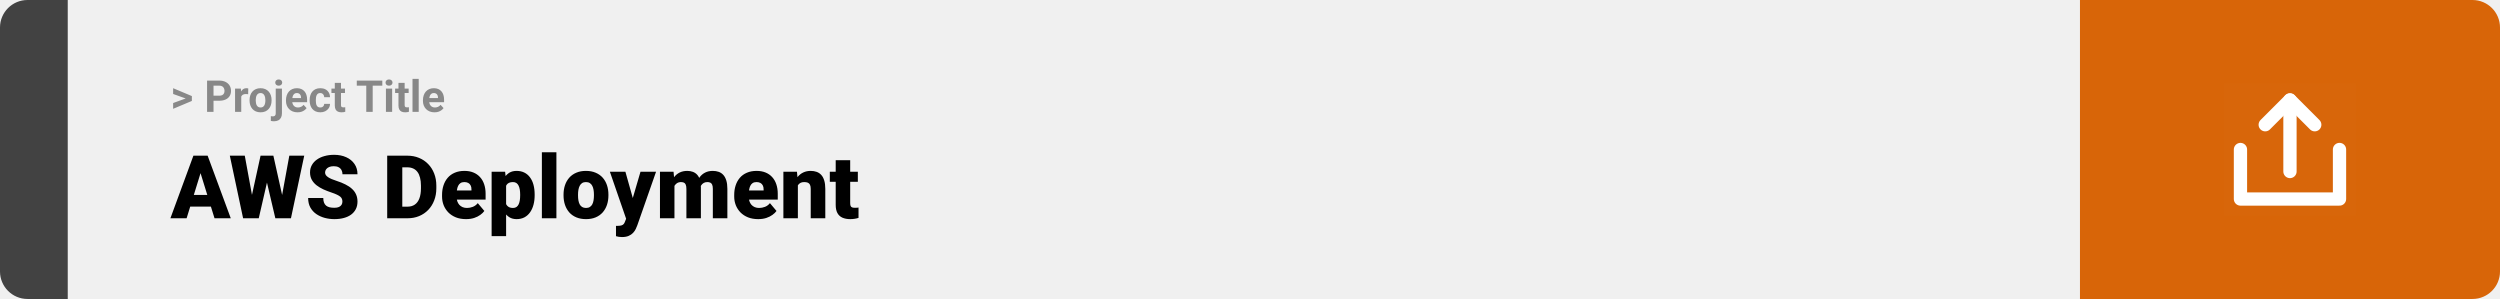
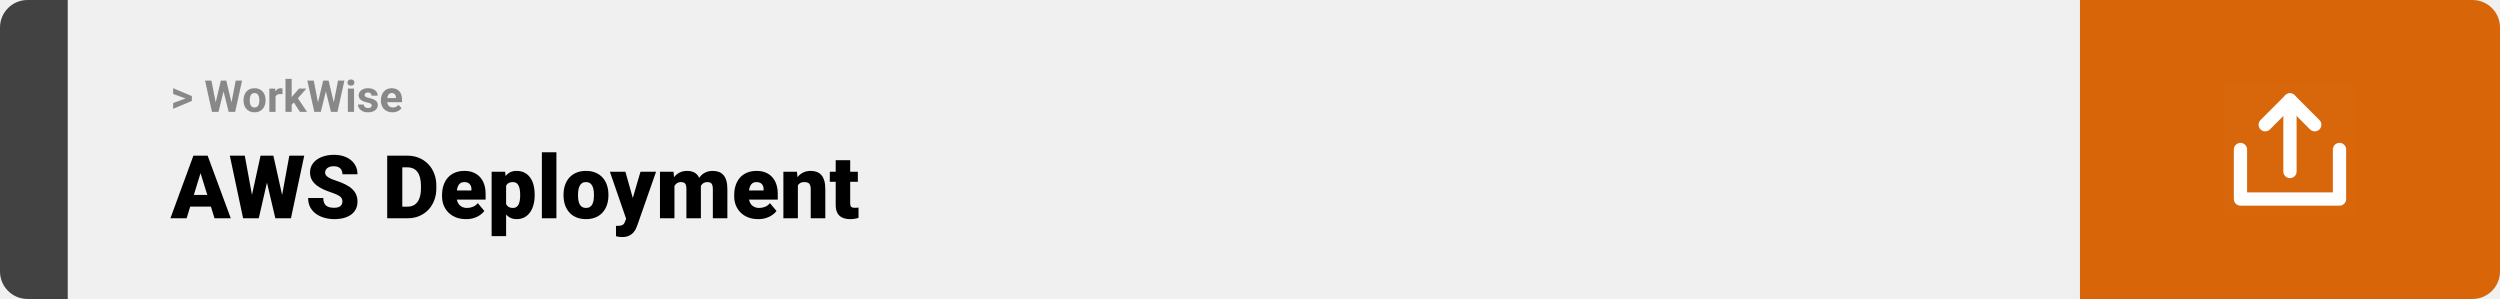
<svg xmlns="http://www.w3.org/2000/svg" width="1363" height="163" viewBox="0 0 1363 163" fill="none">
  <path d="M0 15C0 6.716 6.716 0 15 0H37V163H15C6.716 163 0 156.284 0 148V15Z" fill="#424242" />
  <rect width="1097" height="163" transform="translate(37)" fill="#F0F0F0" />
-   <path d="M101.906 53.922L94.394 51.238V48.086L104.602 52.375V54.637L101.906 53.922ZM94.394 56.172L101.918 53.43L104.602 52.785V55.035L94.394 59.324V56.172ZM119.543 54.918H115.195V52.176H119.543C120.215 52.176 120.762 52.066 121.184 51.848C121.605 51.621 121.914 51.309 122.109 50.91C122.305 50.512 122.402 50.062 122.402 49.562C122.402 49.055 122.305 48.582 122.109 48.145C121.914 47.707 121.605 47.355 121.184 47.09C120.762 46.824 120.215 46.691 119.543 46.691H116.414V61H112.898V43.938H119.543C120.879 43.938 122.023 44.18 122.977 44.664C123.938 45.141 124.672 45.801 125.18 46.645C125.688 47.488 125.941 48.453 125.941 49.539C125.941 50.641 125.688 51.594 125.18 52.398C124.672 53.203 123.938 53.824 122.977 54.262C122.023 54.699 120.879 54.918 119.543 54.918ZM131.531 51.086V61H128.156V48.32H131.332L131.531 51.086ZM135.352 48.238L135.293 51.367C135.129 51.344 134.93 51.324 134.695 51.309C134.469 51.285 134.262 51.273 134.074 51.273C133.598 51.273 133.184 51.336 132.832 51.461C132.488 51.578 132.199 51.754 131.965 51.988C131.738 52.223 131.566 52.508 131.449 52.844C131.34 53.18 131.277 53.562 131.262 53.992L130.582 53.781C130.582 52.961 130.664 52.207 130.828 51.52C130.992 50.824 131.23 50.219 131.543 49.703C131.863 49.188 132.254 48.789 132.715 48.508C133.176 48.227 133.703 48.086 134.297 48.086C134.484 48.086 134.676 48.102 134.871 48.133C135.066 48.156 135.227 48.191 135.352 48.238ZM136.055 54.789V54.543C136.055 53.613 136.188 52.758 136.453 51.977C136.719 51.188 137.105 50.504 137.613 49.926C138.121 49.348 138.746 48.898 139.488 48.578C140.23 48.25 141.082 48.086 142.043 48.086C143.004 48.086 143.859 48.25 144.609 48.578C145.359 48.898 145.988 49.348 146.496 49.926C147.012 50.504 147.402 51.188 147.668 51.977C147.934 52.758 148.066 53.613 148.066 54.543V54.789C148.066 55.711 147.934 56.566 147.668 57.355C147.402 58.137 147.012 58.82 146.496 59.406C145.988 59.984 145.363 60.434 144.621 60.754C143.879 61.074 143.027 61.234 142.066 61.234C141.105 61.234 140.25 61.074 139.5 60.754C138.758 60.434 138.129 59.984 137.613 59.406C137.105 58.82 136.719 58.137 136.453 57.355C136.188 56.566 136.055 55.711 136.055 54.789ZM139.43 54.543V54.789C139.43 55.32 139.477 55.816 139.57 56.277C139.664 56.738 139.812 57.145 140.016 57.496C140.227 57.84 140.5 58.109 140.836 58.305C141.172 58.5 141.582 58.598 142.066 58.598C142.535 58.598 142.938 58.5 143.273 58.305C143.609 58.109 143.879 57.84 144.082 57.496C144.285 57.145 144.434 56.738 144.527 56.277C144.629 55.816 144.68 55.32 144.68 54.789V54.543C144.68 54.027 144.629 53.543 144.527 53.09C144.434 52.629 144.281 52.223 144.07 51.871C143.867 51.512 143.598 51.23 143.262 51.027C142.926 50.824 142.52 50.723 142.043 50.723C141.566 50.723 141.16 50.824 140.824 51.027C140.496 51.23 140.227 51.512 140.016 51.871C139.812 52.223 139.664 52.629 139.57 53.09C139.477 53.543 139.43 54.027 139.43 54.543ZM150.328 48.32H153.715V61.762C153.715 62.699 153.543 63.492 153.199 64.141C152.855 64.789 152.359 65.281 151.711 65.617C151.062 65.953 150.277 66.121 149.355 66.121C149.066 66.121 148.785 66.106 148.512 66.074C148.23 66.043 147.941 65.992 147.645 65.922L147.656 63.332C147.844 63.363 148.027 63.387 148.207 63.402C148.379 63.426 148.555 63.438 148.734 63.438C149.086 63.438 149.379 63.379 149.613 63.262C149.848 63.145 150.023 62.961 150.141 62.711C150.266 62.469 150.328 62.152 150.328 61.762V48.32ZM150.059 45.016C150.059 44.523 150.23 44.117 150.574 43.797C150.926 43.477 151.387 43.316 151.957 43.316C152.535 43.316 152.996 43.477 153.34 43.797C153.684 44.117 153.855 44.523 153.855 45.016C153.855 45.508 153.684 45.914 153.34 46.234C152.996 46.555 152.535 46.715 151.957 46.715C151.387 46.715 150.926 46.555 150.574 46.234C150.23 45.914 150.059 45.508 150.059 45.016ZM162.234 61.234C161.25 61.234 160.367 61.078 159.586 60.766C158.805 60.445 158.141 60.004 157.594 59.441C157.055 58.879 156.641 58.227 156.352 57.484C156.062 56.734 155.918 55.938 155.918 55.094V54.625C155.918 53.664 156.055 52.785 156.328 51.988C156.602 51.191 156.992 50.5 157.5 49.914C158.016 49.328 158.641 48.879 159.375 48.566C160.109 48.246 160.938 48.086 161.859 48.086C162.758 48.086 163.555 48.234 164.25 48.531C164.945 48.828 165.527 49.25 165.996 49.797C166.473 50.344 166.832 51 167.074 51.766C167.316 52.523 167.438 53.367 167.438 54.297V55.703H157.359V53.453H164.121V53.195C164.121 52.727 164.035 52.309 163.863 51.941C163.699 51.566 163.449 51.27 163.113 51.051C162.777 50.832 162.348 50.723 161.824 50.723C161.379 50.723 160.996 50.82 160.676 51.016C160.355 51.211 160.094 51.484 159.891 51.836C159.695 52.188 159.547 52.602 159.445 53.078C159.352 53.547 159.305 54.062 159.305 54.625V55.094C159.305 55.602 159.375 56.07 159.516 56.5C159.664 56.93 159.871 57.301 160.137 57.613C160.41 57.926 160.738 58.168 161.121 58.34C161.512 58.512 161.953 58.598 162.445 58.598C163.055 58.598 163.621 58.48 164.145 58.246C164.676 58.004 165.133 57.641 165.516 57.156L167.156 58.938C166.891 59.32 166.527 59.688 166.066 60.039C165.613 60.391 165.066 60.68 164.426 60.906C163.785 61.125 163.055 61.234 162.234 61.234ZM174.598 58.598C175.012 58.598 175.379 58.52 175.699 58.363C176.02 58.199 176.27 57.973 176.449 57.684C176.637 57.387 176.734 57.039 176.742 56.641H179.918C179.91 57.531 179.672 58.324 179.203 59.02C178.734 59.707 178.105 60.25 177.316 60.648C176.527 61.039 175.645 61.234 174.668 61.234C173.684 61.234 172.824 61.07 172.09 60.742C171.363 60.414 170.758 59.961 170.273 59.383C169.789 58.797 169.426 58.117 169.184 57.344C168.941 56.562 168.82 55.727 168.82 54.836V54.496C168.82 53.598 168.941 52.762 169.184 51.988C169.426 51.207 169.789 50.527 170.273 49.949C170.758 49.363 171.363 48.906 172.09 48.578C172.816 48.25 173.668 48.086 174.645 48.086C175.684 48.086 176.594 48.285 177.375 48.684C178.164 49.082 178.781 49.652 179.227 50.395C179.68 51.129 179.91 52 179.918 53.008H176.742C176.734 52.586 176.645 52.203 176.473 51.859C176.309 51.516 176.066 51.242 175.746 51.039C175.434 50.828 175.047 50.723 174.586 50.723C174.094 50.723 173.691 50.828 173.379 51.039C173.066 51.242 172.824 51.523 172.652 51.883C172.48 52.234 172.359 52.637 172.289 53.09C172.227 53.535 172.195 54.004 172.195 54.496V54.836C172.195 55.328 172.227 55.801 172.289 56.254C172.352 56.707 172.469 57.109 172.641 57.461C172.82 57.812 173.066 58.09 173.379 58.293C173.691 58.496 174.098 58.598 174.598 58.598ZM188.086 48.32V50.711H180.703V48.32H188.086ZM182.531 45.191H185.906V57.18C185.906 57.547 185.953 57.828 186.047 58.023C186.148 58.219 186.297 58.355 186.492 58.434C186.688 58.504 186.934 58.539 187.23 58.539C187.441 58.539 187.629 58.531 187.793 58.516C187.965 58.492 188.109 58.469 188.227 58.445L188.238 60.93C187.949 61.023 187.637 61.098 187.301 61.152C186.965 61.207 186.594 61.234 186.188 61.234C185.445 61.234 184.797 61.113 184.242 60.871C183.695 60.621 183.273 60.223 182.977 59.676C182.68 59.129 182.531 58.41 182.531 57.52V45.191ZM203.191 43.938V61H199.688V43.938H203.191ZM208.441 43.938V46.691H194.52V43.938H208.441ZM213.797 48.32V61H210.41V48.32H213.797ZM210.199 45.016C210.199 44.523 210.371 44.117 210.715 43.797C211.059 43.477 211.52 43.316 212.098 43.316C212.668 43.316 213.125 43.477 213.469 43.797C213.82 44.117 213.996 44.523 213.996 45.016C213.996 45.508 213.82 45.914 213.469 46.234C213.125 46.555 212.668 46.715 212.098 46.715C211.52 46.715 211.059 46.555 210.715 46.234C210.371 45.914 210.199 45.508 210.199 45.016ZM222.797 48.32V50.711H215.414V48.32H222.797ZM217.242 45.191H220.617V57.18C220.617 57.547 220.664 57.828 220.758 58.023C220.859 58.219 221.008 58.355 221.203 58.434C221.398 58.504 221.645 58.539 221.941 58.539C222.152 58.539 222.34 58.531 222.504 58.516C222.676 58.492 222.82 58.469 222.938 58.445L222.949 60.93C222.66 61.023 222.348 61.098 222.012 61.152C221.676 61.207 221.305 61.234 220.898 61.234C220.156 61.234 219.508 61.113 218.953 60.871C218.406 60.621 217.984 60.223 217.688 59.676C217.391 59.129 217.242 58.41 217.242 57.52V45.191ZM228.281 43V61H224.895V43H228.281ZM236.906 61.234C235.922 61.234 235.039 61.078 234.258 60.766C233.477 60.445 232.812 60.004 232.266 59.441C231.727 58.879 231.312 58.227 231.023 57.484C230.734 56.734 230.59 55.938 230.59 55.094V54.625C230.59 53.664 230.727 52.785 231 51.988C231.273 51.191 231.664 50.5 232.172 49.914C232.688 49.328 233.312 48.879 234.047 48.566C234.781 48.246 235.609 48.086 236.531 48.086C237.43 48.086 238.227 48.234 238.922 48.531C239.617 48.828 240.199 49.25 240.668 49.797C241.145 50.344 241.504 51 241.746 51.766C241.988 52.523 242.109 53.367 242.109 54.297V55.703H232.031V53.453H238.793V53.195C238.793 52.727 238.707 52.309 238.535 51.941C238.371 51.566 238.121 51.27 237.785 51.051C237.449 50.832 237.02 50.723 236.496 50.723C236.051 50.723 235.668 50.82 235.348 51.016C235.027 51.211 234.766 51.484 234.562 51.836C234.367 52.188 234.219 52.602 234.117 53.078C234.023 53.547 233.977 54.062 233.977 54.625V55.094C233.977 55.602 234.047 56.07 234.188 56.5C234.336 56.93 234.543 57.301 234.809 57.613C235.082 57.926 235.41 58.168 235.793 58.34C236.184 58.512 236.625 58.598 237.117 58.598C237.727 58.598 238.293 58.48 238.816 58.246C239.348 58.004 239.805 57.641 240.188 57.156L241.828 58.938C241.562 59.32 241.199 59.688 240.738 60.039C240.285 60.391 239.738 60.68 239.098 60.906C238.457 61.125 237.727 61.234 236.906 61.234Z" fill="#888888" />
+   <path d="M101.906 53.922L94.394 51.238V48.086L104.602 52.375V54.637L101.906 53.922ZM94.394 56.172L101.918 53.43L104.602 52.785V55.035L94.394 59.324V56.172ZM117.012 58.293L120.41 43.938H122.309L122.742 46.328L119.121 61H117.082L117.012 58.293ZM115.266 43.938L118.078 58.293L117.844 61H115.57L111.785 43.938H115.266ZM125.73 58.234L128.508 43.938H131.988L128.215 61H125.941L125.73 58.234ZM123.375 43.938L126.797 58.352L126.703 61H124.664L121.02 46.316L121.488 43.938H123.375ZM132.773 54.789V54.543C132.773 53.613 132.906 52.758 133.172 51.977C133.438 51.188 133.824 50.504 134.332 49.926C134.84 49.348 135.465 48.898 136.207 48.578C136.949 48.25 137.801 48.086 138.762 48.086C139.723 48.086 140.578 48.25 141.328 48.578C142.078 48.898 142.707 49.348 143.215 49.926C143.73 50.504 144.121 51.188 144.387 51.977C144.652 52.758 144.785 53.613 144.785 54.543V54.789C144.785 55.711 144.652 56.566 144.387 57.355C144.121 58.137 143.73 58.82 143.215 59.406C142.707 59.984 142.082 60.434 141.34 60.754C140.598 61.074 139.746 61.234 138.785 61.234C137.824 61.234 136.969 61.074 136.219 60.754C135.477 60.434 134.848 59.984 134.332 59.406C133.824 58.82 133.438 58.137 133.172 57.355C132.906 56.566 132.773 55.711 132.773 54.789ZM136.148 54.543V54.789C136.148 55.32 136.195 55.816 136.289 56.277C136.383 56.738 136.531 57.145 136.734 57.496C136.945 57.84 137.219 58.109 137.555 58.305C137.891 58.5 138.301 58.598 138.785 58.598C139.254 58.598 139.656 58.5 139.992 58.305C140.328 58.109 140.598 57.84 140.801 57.496C141.004 57.145 141.152 56.738 141.246 56.277C141.348 55.816 141.398 55.32 141.398 54.789V54.543C141.398 54.027 141.348 53.543 141.246 53.09C141.152 52.629 141 52.223 140.789 51.871C140.586 51.512 140.316 51.23 139.98 51.027C139.645 50.824 139.238 50.723 138.762 50.723C138.285 50.723 137.879 50.824 137.543 51.027C137.215 51.23 136.945 51.512 136.734 51.871C136.531 52.223 136.383 52.629 136.289 53.09C136.195 53.543 136.148 54.027 136.148 54.543ZM150.234 51.086V61H146.859V48.32H150.035L150.234 51.086ZM154.055 48.238L153.996 51.367C153.832 51.344 153.633 51.324 153.398 51.309C153.172 51.285 152.965 51.273 152.777 51.273C152.301 51.273 151.887 51.336 151.535 51.461C151.191 51.578 150.902 51.754 150.668 51.988C150.441 52.223 150.27 52.508 150.152 52.844C150.043 53.18 149.98 53.562 149.965 53.992L149.285 53.781C149.285 52.961 149.367 52.207 149.531 51.52C149.695 50.824 149.934 50.219 150.246 49.703C150.566 49.188 150.957 48.789 151.418 48.508C151.879 48.227 152.406 48.086 153 48.086C153.188 48.086 153.379 48.102 153.574 48.133C153.77 48.156 153.93 48.191 154.055 48.238ZM159.023 42.988V61H155.648V42.988H159.023ZM167.016 48.32L161.508 54.602L158.555 57.59L157.324 55.152L159.668 52.176L162.961 48.32H167.016ZM163.512 61L159.762 55.141L162.094 53.102L167.402 61H163.512ZM172.793 58.293L176.191 43.938H178.09L178.523 46.328L174.902 61H172.863L172.793 58.293ZM171.047 43.938L173.859 58.293L173.625 61H171.352L167.566 43.938H171.047ZM181.512 58.234L184.289 43.938H187.77L183.996 61H181.723L181.512 58.234ZM179.156 43.938L182.578 58.352L182.484 61H180.445L176.801 46.316L177.27 43.938H179.156ZM193.031 48.32V61H189.645V48.32H193.031ZM189.434 45.016C189.434 44.523 189.605 44.117 189.949 43.797C190.293 43.477 190.754 43.316 191.332 43.316C191.902 43.316 192.359 43.477 192.703 43.797C193.055 44.117 193.23 44.523 193.23 45.016C193.23 45.508 193.055 45.914 192.703 46.234C192.359 46.555 191.902 46.715 191.332 46.715C190.754 46.715 190.293 46.555 189.949 46.234C189.605 45.914 189.434 45.508 189.434 45.016ZM202.676 57.496C202.676 57.254 202.605 57.035 202.465 56.84C202.324 56.645 202.062 56.465 201.68 56.301C201.305 56.129 200.762 55.973 200.051 55.832C199.41 55.691 198.812 55.516 198.258 55.305C197.711 55.086 197.234 54.824 196.828 54.52C196.43 54.215 196.117 53.855 195.891 53.441C195.664 53.02 195.551 52.539 195.551 52C195.551 51.469 195.664 50.969 195.891 50.5C196.125 50.031 196.457 49.617 196.887 49.258C197.324 48.891 197.855 48.605 198.48 48.402C199.113 48.191 199.824 48.086 200.613 48.086C201.715 48.086 202.66 48.262 203.449 48.613C204.246 48.965 204.855 49.449 205.277 50.066C205.707 50.676 205.922 51.371 205.922 52.152H202.547C202.547 51.824 202.477 51.531 202.336 51.273C202.203 51.008 201.992 50.801 201.703 50.652C201.422 50.496 201.055 50.418 200.602 50.418C200.227 50.418 199.902 50.484 199.629 50.617C199.355 50.742 199.145 50.914 198.996 51.133C198.855 51.344 198.785 51.578 198.785 51.836C198.785 52.031 198.824 52.207 198.902 52.363C198.988 52.512 199.125 52.648 199.312 52.773C199.5 52.898 199.742 53.016 200.039 53.125C200.344 53.227 200.719 53.32 201.164 53.406C202.078 53.594 202.895 53.84 203.613 54.145C204.332 54.441 204.902 54.848 205.324 55.363C205.746 55.871 205.957 56.539 205.957 57.367C205.957 57.93 205.832 58.445 205.582 58.914C205.332 59.383 204.973 59.793 204.504 60.145C204.035 60.488 203.473 60.758 202.816 60.953C202.168 61.141 201.438 61.234 200.625 61.234C199.445 61.234 198.445 61.023 197.625 60.602C196.812 60.18 196.195 59.645 195.773 58.996C195.359 58.34 195.152 57.668 195.152 56.98H198.352C198.367 57.441 198.484 57.812 198.703 58.094C198.93 58.375 199.215 58.578 199.559 58.703C199.91 58.828 200.289 58.891 200.695 58.891C201.133 58.891 201.496 58.832 201.785 58.715C202.074 58.59 202.293 58.426 202.441 58.223C202.598 58.012 202.676 57.77 202.676 57.496ZM213.984 61.234C213 61.234 212.117 61.078 211.336 60.766C210.555 60.445 209.891 60.004 209.344 59.441C208.805 58.879 208.391 58.227 208.102 57.484C207.812 56.734 207.668 55.938 207.668 55.094V54.625C207.668 53.664 207.805 52.785 208.078 51.988C208.352 51.191 208.742 50.5 209.25 49.914C209.766 49.328 210.391 48.879 211.125 48.566C211.859 48.246 212.688 48.086 213.609 48.086C214.508 48.086 215.305 48.234 216 48.531C216.695 48.828 217.277 49.25 217.746 49.797C218.223 50.344 218.582 51 218.824 51.766C219.066 52.523 219.188 53.367 219.188 54.297V55.703H209.109V53.453H215.871V53.195C215.871 52.727 215.785 52.309 215.613 51.941C215.449 51.566 215.199 51.27 214.863 51.051C214.527 50.832 214.098 50.723 213.574 50.723C213.129 50.723 212.746 50.82 212.426 51.016C212.105 51.211 211.844 51.484 211.641 51.836C211.445 52.188 211.297 52.602 211.195 53.078C211.102 53.547 211.055 54.062 211.055 54.625V55.094C211.055 55.602 211.125 56.07 211.266 56.5C211.414 56.93 211.621 57.301 211.887 57.613C212.16 57.926 212.488 58.168 212.871 58.34C213.262 58.512 213.703 58.598 214.195 58.598C214.805 58.598 215.371 58.48 215.895 58.246C216.426 58.004 216.883 57.641 217.266 57.156L218.906 58.938C218.641 59.32 218.277 59.688 217.816 60.039C217.363 60.391 216.816 60.68 216.176 60.906C215.535 61.125 214.805 61.234 213.984 61.234Z" fill="#888888" />
  <path d="M110.062 92.047L101.742 119H92.906L105.445 84.875H111.047L110.062 92.047ZM116.953 119L108.609 92.047L107.531 84.875H113.203L125.812 119H116.953ZM116.625 106.273V112.625H99.117V106.273H116.625ZM135.258 115.906L142.055 84.875H146.109L148.312 87.523L141.07 119H136.594L135.258 115.906ZM133.453 84.875L139.195 116.141L137.719 119H132.539L125.297 84.875H133.453ZM152.039 115.977L157.734 84.875H165.867L158.625 119H153.469L152.039 115.977ZM149.039 84.875L156 116.094L154.594 119H150.117L142.711 87.477L145.008 84.875H149.039ZM186.68 109.93C186.68 109.398 186.602 108.922 186.445 108.5C186.289 108.062 186 107.656 185.578 107.281C185.156 106.906 184.547 106.531 183.75 106.156C182.969 105.766 181.938 105.359 180.656 104.938C179.156 104.438 177.711 103.875 176.32 103.25C174.93 102.609 173.688 101.867 172.594 101.023C171.5 100.164 170.633 99.164 169.992 98.023C169.352 96.867 169.031 95.523 169.031 93.992C169.031 92.523 169.359 91.203 170.016 90.031C170.672 88.844 171.586 87.836 172.758 87.008C173.945 86.164 175.336 85.523 176.93 85.086C178.523 84.633 180.266 84.406 182.156 84.406C184.656 84.406 186.859 84.844 188.766 85.719C190.688 86.578 192.188 87.805 193.266 89.398C194.359 90.977 194.906 92.844 194.906 95H186.727C186.727 94.141 186.547 93.383 186.188 92.727C185.844 92.07 185.32 91.555 184.617 91.18C183.914 90.805 183.031 90.617 181.969 90.617C180.938 90.617 180.07 90.773 179.367 91.086C178.664 91.398 178.133 91.82 177.773 92.352C177.414 92.867 177.234 93.438 177.234 94.062C177.234 94.578 177.375 95.047 177.656 95.469C177.953 95.875 178.367 96.258 178.898 96.617C179.445 96.977 180.102 97.32 180.867 97.648C181.648 97.977 182.523 98.297 183.492 98.609C185.305 99.188 186.914 99.836 188.32 100.555C189.742 101.258 190.938 102.062 191.906 102.969C192.891 103.859 193.633 104.875 194.133 106.016C194.648 107.156 194.906 108.445 194.906 109.883C194.906 111.414 194.609 112.773 194.016 113.961C193.422 115.148 192.57 116.156 191.461 116.984C190.352 117.797 189.023 118.414 187.477 118.836C185.93 119.258 184.203 119.469 182.297 119.469C180.547 119.469 178.82 119.25 177.117 118.812C175.43 118.359 173.898 117.672 172.523 116.75C171.148 115.812 170.047 114.617 169.219 113.164C168.406 111.695 168 109.953 168 107.938H176.25C176.25 108.938 176.383 109.781 176.648 110.469C176.914 111.156 177.305 111.711 177.82 112.133C178.336 112.539 178.969 112.836 179.719 113.023C180.469 113.195 181.328 113.281 182.297 113.281C183.344 113.281 184.188 113.133 184.828 112.836C185.469 112.523 185.938 112.117 186.234 111.617C186.531 111.102 186.68 110.539 186.68 109.93ZM222.188 119H214.617L214.664 112.672H222.188C223.75 112.672 225.07 112.297 226.148 111.547C227.242 110.797 228.07 109.68 228.633 108.195C229.211 106.695 229.5 104.852 229.5 102.664V101.188C229.5 99.547 229.336 98.109 229.008 96.875C228.695 95.625 228.227 94.586 227.602 93.758C226.977 92.914 226.195 92.281 225.258 91.859C224.336 91.438 223.273 91.227 222.07 91.227H214.477V84.875H222.07C224.383 84.875 226.5 85.273 228.422 86.07C230.359 86.852 232.031 87.977 233.438 89.445C234.859 90.898 235.953 92.625 236.719 94.625C237.5 96.609 237.891 98.812 237.891 101.234V102.664C237.891 105.07 237.5 107.273 236.719 109.273C235.953 111.273 234.867 113 233.461 114.453C232.055 115.906 230.391 117.031 228.469 117.828C226.562 118.609 224.469 119 222.188 119ZM219.328 84.875V119H211.102V84.875H219.328ZM254.086 119.469C252.023 119.469 250.18 119.148 248.555 118.508C246.93 117.852 245.555 116.953 244.43 115.812C243.32 114.672 242.469 113.359 241.875 111.875C241.297 110.391 241.008 108.82 241.008 107.164V106.273C241.008 104.414 241.266 102.695 241.781 101.117C242.297 99.523 243.062 98.133 244.078 96.945C245.094 95.758 246.367 94.836 247.898 94.18C249.43 93.508 251.211 93.172 253.242 93.172C255.039 93.172 256.648 93.461 258.07 94.039C259.492 94.617 260.695 95.445 261.68 96.523C262.68 97.602 263.438 98.906 263.953 100.438C264.484 101.969 264.75 103.688 264.75 105.594V108.805H244.031V103.859H257.039V103.25C257.055 102.406 256.906 101.688 256.594 101.094C256.297 100.5 255.859 100.047 255.281 99.734C254.703 99.422 254 99.266 253.172 99.266C252.312 99.266 251.602 99.453 251.039 99.828C250.492 100.203 250.062 100.719 249.75 101.375C249.453 102.016 249.242 102.758 249.117 103.602C248.992 104.445 248.93 105.336 248.93 106.273V107.164C248.93 108.102 249.055 108.953 249.305 109.719C249.57 110.484 249.945 111.141 250.43 111.688C250.93 112.219 251.523 112.633 252.211 112.93C252.914 113.227 253.711 113.375 254.602 113.375C255.68 113.375 256.742 113.172 257.789 112.766C258.836 112.359 259.734 111.688 260.484 110.75L264.07 115.016C263.555 115.75 262.82 116.461 261.867 117.148C260.93 117.836 259.805 118.398 258.492 118.836C257.18 119.258 255.711 119.469 254.086 119.469ZM275.93 98.516V128.75H268.031V93.641H275.391L275.93 98.516ZM291.492 106.016V106.508C291.492 108.352 291.281 110.062 290.859 111.641C290.438 113.219 289.812 114.594 288.984 115.766C288.156 116.938 287.125 117.852 285.891 118.508C284.672 119.148 283.258 119.469 281.648 119.469C280.133 119.469 278.828 119.133 277.734 118.461C276.641 117.789 275.727 116.859 274.992 115.672C274.258 114.484 273.664 113.125 273.211 111.594C272.758 110.062 272.398 108.445 272.133 106.742V106.109C272.398 104.281 272.758 102.586 273.211 101.023C273.664 99.445 274.258 98.07 274.992 96.898C275.727 95.727 276.633 94.812 277.711 94.156C278.805 93.5 280.109 93.172 281.625 93.172C283.234 93.172 284.648 93.477 285.867 94.086C287.102 94.695 288.133 95.57 288.961 96.711C289.805 97.836 290.438 99.188 290.859 100.766C291.281 102.344 291.492 104.094 291.492 106.016ZM283.594 106.508V106.016C283.594 105.031 283.523 104.133 283.383 103.32C283.242 102.492 283.016 101.773 282.703 101.164C282.406 100.555 282.008 100.086 281.508 99.758C281.008 99.43 280.391 99.266 279.656 99.266C278.812 99.266 278.102 99.398 277.523 99.664C276.961 99.914 276.508 100.305 276.164 100.836C275.836 101.352 275.602 102 275.461 102.781C275.336 103.547 275.281 104.445 275.297 105.477V107.398C275.266 108.586 275.383 109.633 275.648 110.539C275.914 111.43 276.375 112.125 277.031 112.625C277.688 113.125 278.578 113.375 279.703 113.375C280.453 113.375 281.078 113.203 281.578 112.859C282.078 112.5 282.477 112.008 282.773 111.383C283.07 110.742 283.281 110.008 283.406 109.18C283.531 108.352 283.594 107.461 283.594 106.508ZM303.352 83V119H295.43V83H303.352ZM307.242 106.578V106.086C307.242 104.227 307.508 102.516 308.039 100.953C308.57 99.375 309.352 98.008 310.383 96.852C311.414 95.695 312.688 94.797 314.203 94.156C315.719 93.5 317.469 93.172 319.453 93.172C321.453 93.172 323.211 93.5 324.727 94.156C326.258 94.797 327.539 95.695 328.57 96.852C329.602 98.008 330.383 99.375 330.914 100.953C331.445 102.516 331.711 104.227 331.711 106.086V106.578C331.711 108.422 331.445 110.133 330.914 111.711C330.383 113.273 329.602 114.641 328.57 115.812C327.539 116.969 326.266 117.867 324.75 118.508C323.234 119.148 321.484 119.469 319.5 119.469C317.516 119.469 315.758 119.148 314.227 118.508C312.695 117.867 311.414 116.969 310.383 115.812C309.352 114.641 308.57 113.273 308.039 111.711C307.508 110.133 307.242 108.422 307.242 106.578ZM315.141 106.086V106.578C315.141 107.531 315.211 108.422 315.352 109.25C315.492 110.078 315.727 110.805 316.055 111.43C316.383 112.039 316.828 112.516 317.391 112.859C317.953 113.203 318.656 113.375 319.5 113.375C320.328 113.375 321.016 113.203 321.562 112.859C322.125 112.516 322.57 112.039 322.898 111.43C323.227 110.805 323.461 110.078 323.602 109.25C323.742 108.422 323.812 107.531 323.812 106.578V106.086C323.812 105.164 323.742 104.297 323.602 103.484C323.461 102.656 323.227 101.93 322.898 101.305C322.57 100.664 322.125 100.164 321.562 99.805C321 99.445 320.297 99.266 319.453 99.266C318.625 99.266 317.93 99.445 317.367 99.805C316.82 100.164 316.383 100.664 316.055 101.305C315.727 101.93 315.492 102.656 315.352 103.484C315.211 104.297 315.141 105.164 315.141 106.086ZM342.633 116.023L349.195 93.641H357.68L347.484 122.773C347.266 123.414 346.977 124.102 346.617 124.836C346.258 125.586 345.766 126.297 345.141 126.969C344.516 127.641 343.711 128.188 342.727 128.609C341.758 129.031 340.555 129.242 339.117 129.242C338.352 129.242 337.789 129.203 337.43 129.125C337.086 129.062 336.555 128.945 335.836 128.773V123.125C336.039 123.125 336.211 123.125 336.352 123.125C336.508 123.125 336.68 123.125 336.867 123.125C337.711 123.125 338.383 123.039 338.883 122.867C339.398 122.695 339.789 122.445 340.055 122.117C340.336 121.789 340.555 121.391 340.711 120.922L342.633 116.023ZM340.969 93.641L345.961 111.383L346.828 119.75H341.531L332.508 93.641H340.969ZM367.711 99.008V119H359.812V93.641H367.219L367.711 99.008ZM366.75 105.453L364.945 105.5C364.945 103.719 365.156 102.078 365.578 100.578C366 99.078 366.625 97.773 367.453 96.664C368.281 95.555 369.297 94.695 370.5 94.086C371.719 93.477 373.125 93.172 374.719 93.172C375.828 93.172 376.836 93.344 377.742 93.688C378.648 94.016 379.43 94.539 380.086 95.258C380.742 95.961 381.242 96.883 381.586 98.023C381.945 99.148 382.125 100.5 382.125 102.078V119H374.227V103.086C374.227 102.008 374.102 101.195 373.852 100.648C373.617 100.102 373.273 99.734 372.82 99.547C372.367 99.359 371.812 99.266 371.156 99.266C370.469 99.266 369.852 99.422 369.305 99.734C368.758 100.047 368.289 100.484 367.898 101.047C367.523 101.594 367.234 102.242 367.031 102.992C366.844 103.742 366.75 104.562 366.75 105.453ZM381.234 105.453L379.031 105.5C379.031 103.719 379.227 102.078 379.617 100.578C380.023 99.078 380.625 97.773 381.422 96.664C382.234 95.555 383.242 94.695 384.445 94.086C385.648 93.477 387.047 93.172 388.641 93.172C389.797 93.172 390.859 93.344 391.828 93.688C392.797 94.031 393.633 94.586 394.336 95.352C395.039 96.117 395.586 97.133 395.977 98.398C396.367 99.648 396.562 101.195 396.562 103.039V119H388.641V103.039C388.641 101.992 388.516 101.203 388.266 100.672C388.031 100.125 387.688 99.758 387.234 99.57C386.781 99.367 386.242 99.266 385.617 99.266C384.867 99.266 384.219 99.422 383.672 99.734C383.125 100.047 382.664 100.484 382.289 101.047C381.93 101.594 381.664 102.242 381.492 102.992C381.32 103.742 381.234 104.562 381.234 105.453ZM413.367 119.469C411.305 119.469 409.461 119.148 407.836 118.508C406.211 117.852 404.836 116.953 403.711 115.812C402.602 114.672 401.75 113.359 401.156 111.875C400.578 110.391 400.289 108.82 400.289 107.164V106.273C400.289 104.414 400.547 102.695 401.062 101.117C401.578 99.523 402.344 98.133 403.359 96.945C404.375 95.758 405.648 94.836 407.18 94.18C408.711 93.508 410.492 93.172 412.523 93.172C414.32 93.172 415.93 93.461 417.352 94.039C418.773 94.617 419.977 95.445 420.961 96.523C421.961 97.602 422.719 98.906 423.234 100.438C423.766 101.969 424.031 103.688 424.031 105.594V108.805H403.312V103.859H416.32V103.25C416.336 102.406 416.188 101.688 415.875 101.094C415.578 100.5 415.141 100.047 414.562 99.734C413.984 99.422 413.281 99.266 412.453 99.266C411.594 99.266 410.883 99.453 410.32 99.828C409.773 100.203 409.344 100.719 409.031 101.375C408.734 102.016 408.523 102.758 408.398 103.602C408.273 104.445 408.211 105.336 408.211 106.273V107.164C408.211 108.102 408.336 108.953 408.586 109.719C408.852 110.484 409.227 111.141 409.711 111.688C410.211 112.219 410.805 112.633 411.492 112.93C412.195 113.227 412.992 113.375 413.883 113.375C414.961 113.375 416.023 113.172 417.07 112.766C418.117 112.359 419.016 111.688 419.766 110.75L423.352 115.016C422.836 115.75 422.102 116.461 421.148 117.148C420.211 117.836 419.086 118.398 417.773 118.836C416.461 119.258 414.992 119.469 413.367 119.469ZM435 99.055V119H427.102V93.641H434.508L435 99.055ZM434.062 105.453L432.211 105.5C432.211 103.562 432.445 101.836 432.914 100.32C433.383 98.789 434.047 97.492 434.906 96.43C435.766 95.367 436.789 94.562 437.977 94.016C439.18 93.453 440.516 93.172 441.984 93.172C443.156 93.172 444.227 93.344 445.195 93.688C446.18 94.031 447.023 94.586 447.727 95.352C448.445 96.117 448.992 97.133 449.367 98.398C449.758 99.648 449.953 101.195 449.953 103.039V119H442.008V103.016C442.008 102 441.867 101.227 441.586 100.695C441.305 100.148 440.898 99.773 440.367 99.57C439.836 99.367 439.188 99.266 438.422 99.266C437.609 99.266 436.922 99.422 436.359 99.734C435.797 100.047 435.344 100.484 435 101.047C434.672 101.594 434.43 102.242 434.273 102.992C434.133 103.742 434.062 104.562 434.062 105.453ZM467.695 93.641V99.125H452.414V93.641H467.695ZM455.625 87.336H463.523V110.727C463.523 111.398 463.602 111.922 463.758 112.297C463.914 112.656 464.18 112.914 464.555 113.07C464.945 113.211 465.461 113.281 466.102 113.281C466.555 113.281 466.93 113.273 467.227 113.258C467.523 113.227 467.805 113.188 468.07 113.141V118.789C467.398 119.008 466.695 119.172 465.961 119.281C465.227 119.406 464.445 119.469 463.617 119.469C461.93 119.469 460.484 119.203 459.281 118.672C458.094 118.141 457.188 117.305 456.562 116.164C455.938 115.023 455.625 113.539 455.625 111.711V87.336Z" fill="black" />
  <path d="M1134 0H1348C1356.28 0 1363 6.716 1363 15V148C1363 156.284 1356.28 163 1348 163H1134V0Z" fill="#D86508" />
  <path d="M1212.5 117.5L1212.5 45.5L1284.5 45.5L1284.5 117.5L1212.5 117.5Z" fill="white" fill-opacity="0.01" />
  <path d="M1221.5 81.513L1221.5 108.5L1275.5 108.5L1275.5 81.5" stroke="white" stroke-width="7.24" stroke-linecap="round" stroke-linejoin="round" />
  <path d="M1262 68L1248.5 54.5L1235 68" stroke="white" stroke-width="7.24" stroke-linecap="round" stroke-linejoin="round" />
  <path d="M1248.49 93.5L1248.49 54.5" stroke="white" stroke-width="7.24" stroke-linecap="round" stroke-linejoin="round" />
</svg>
